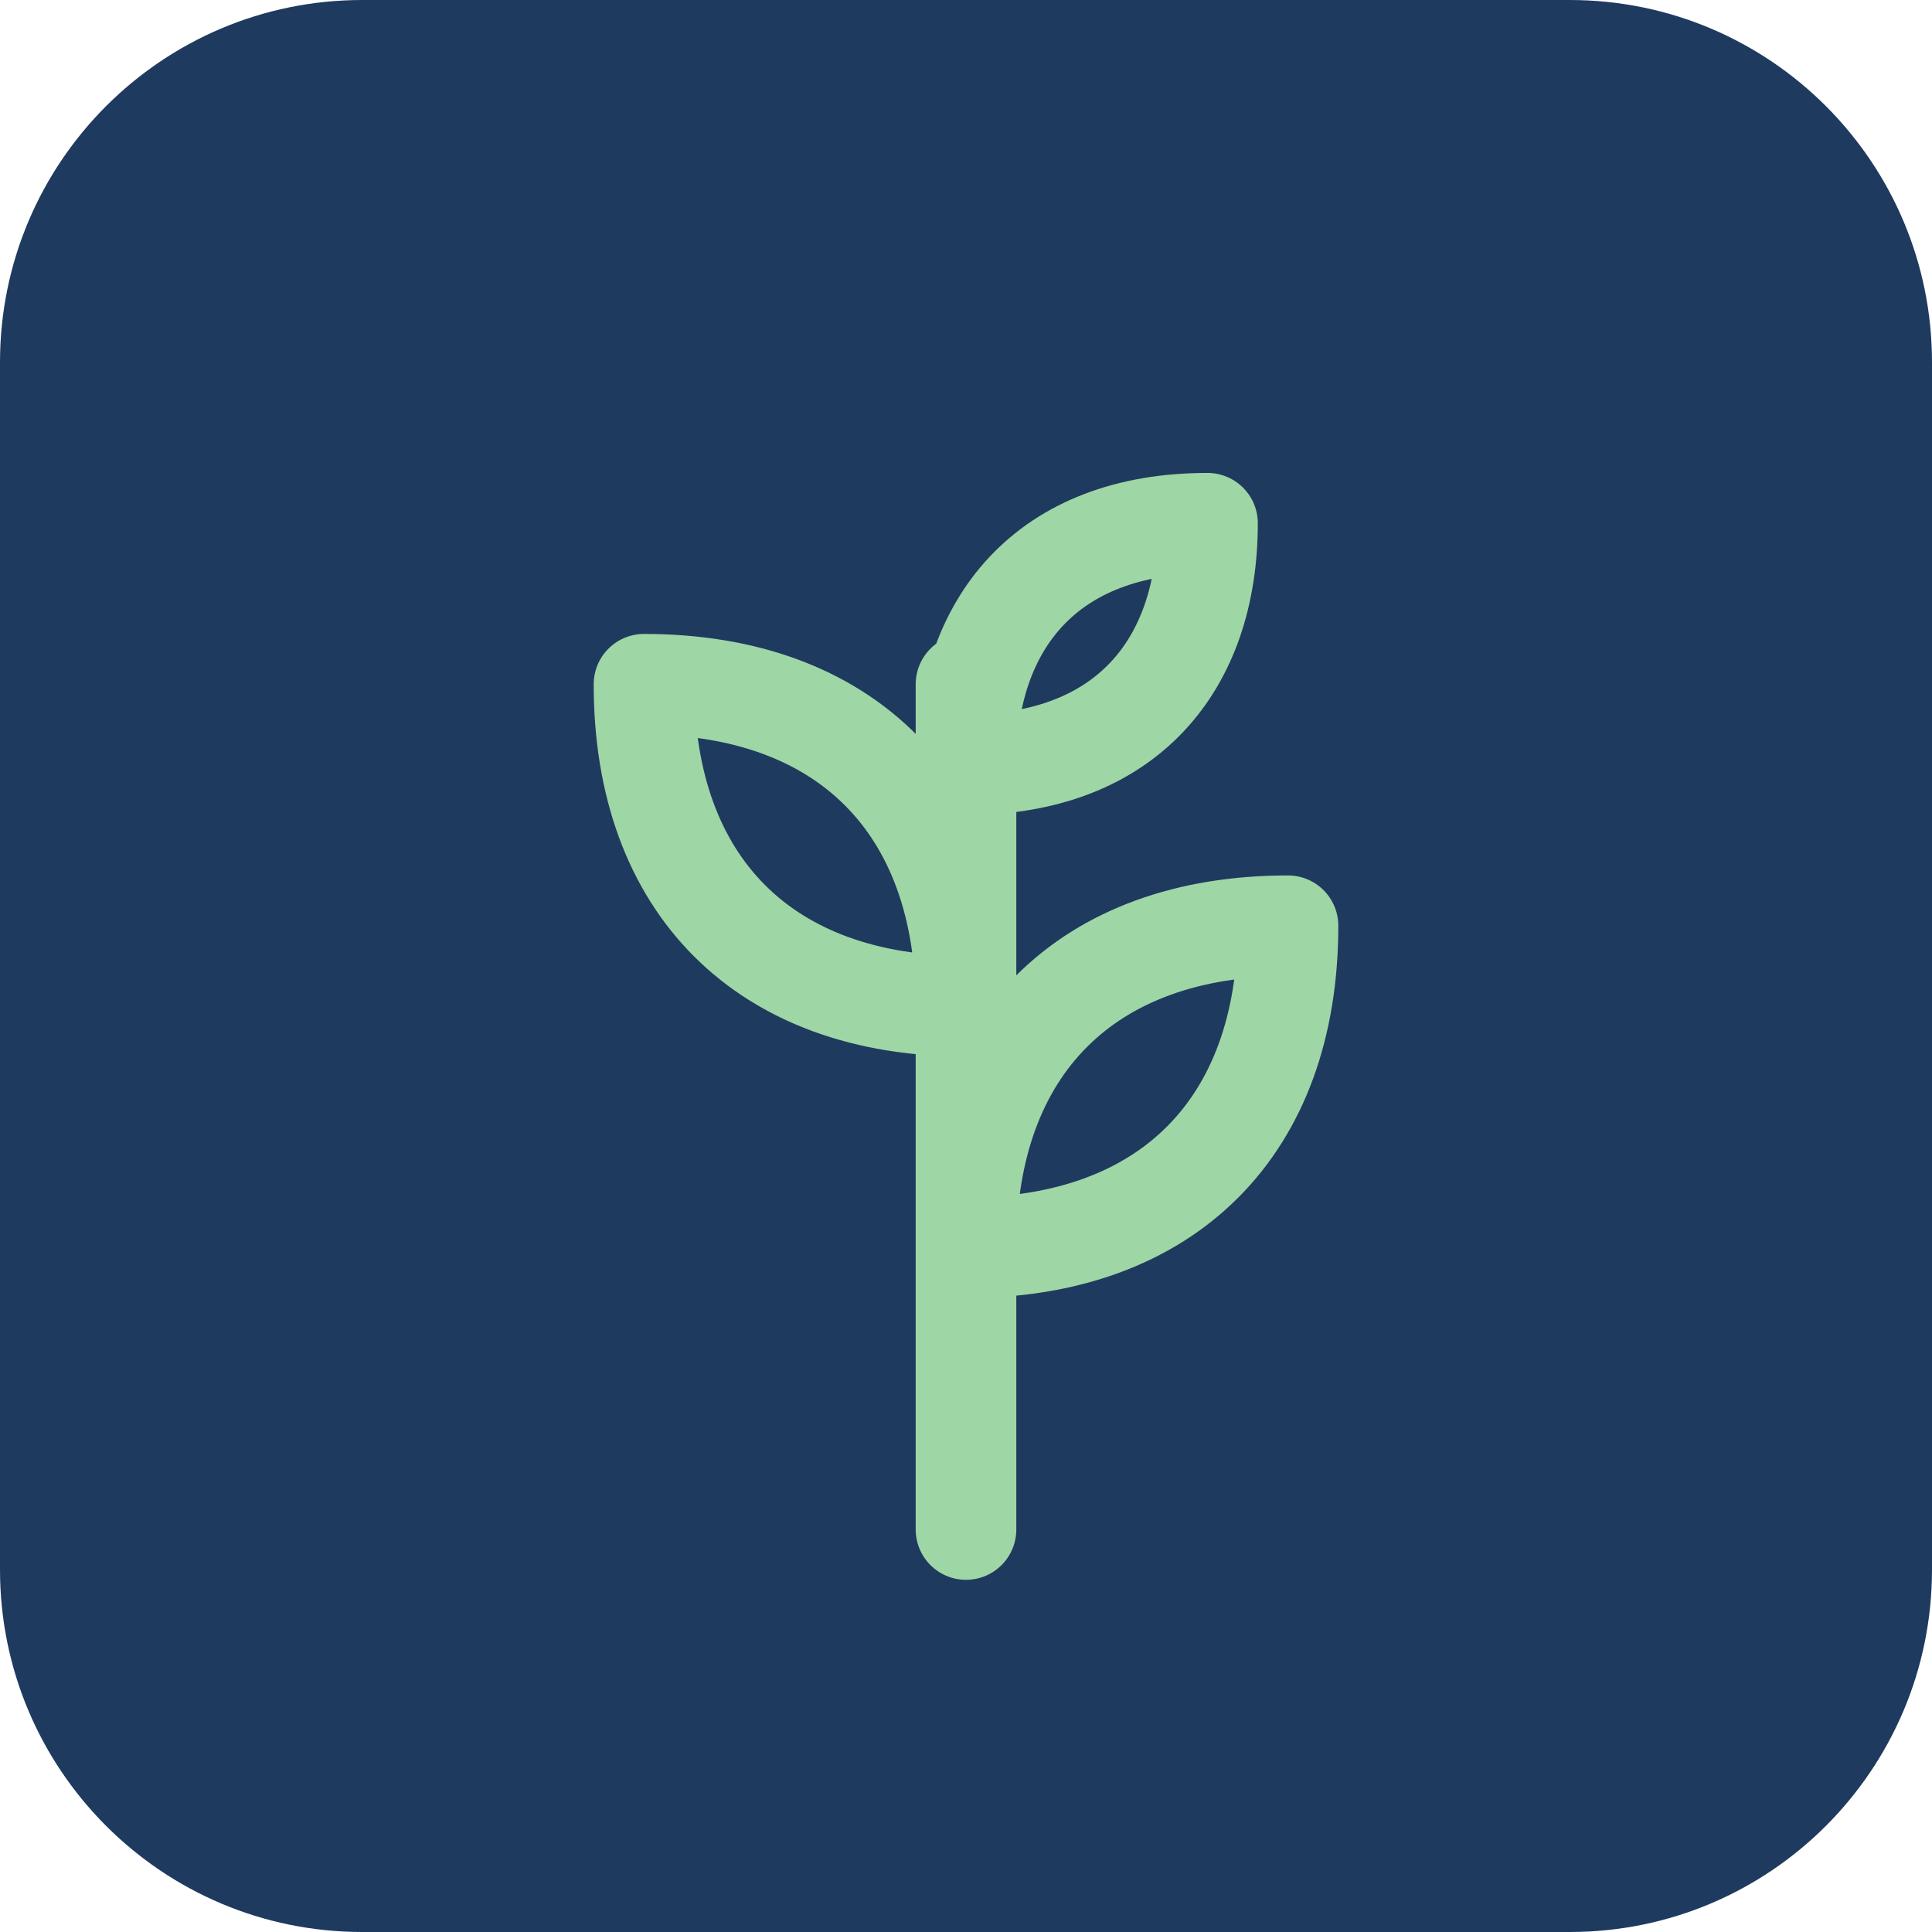
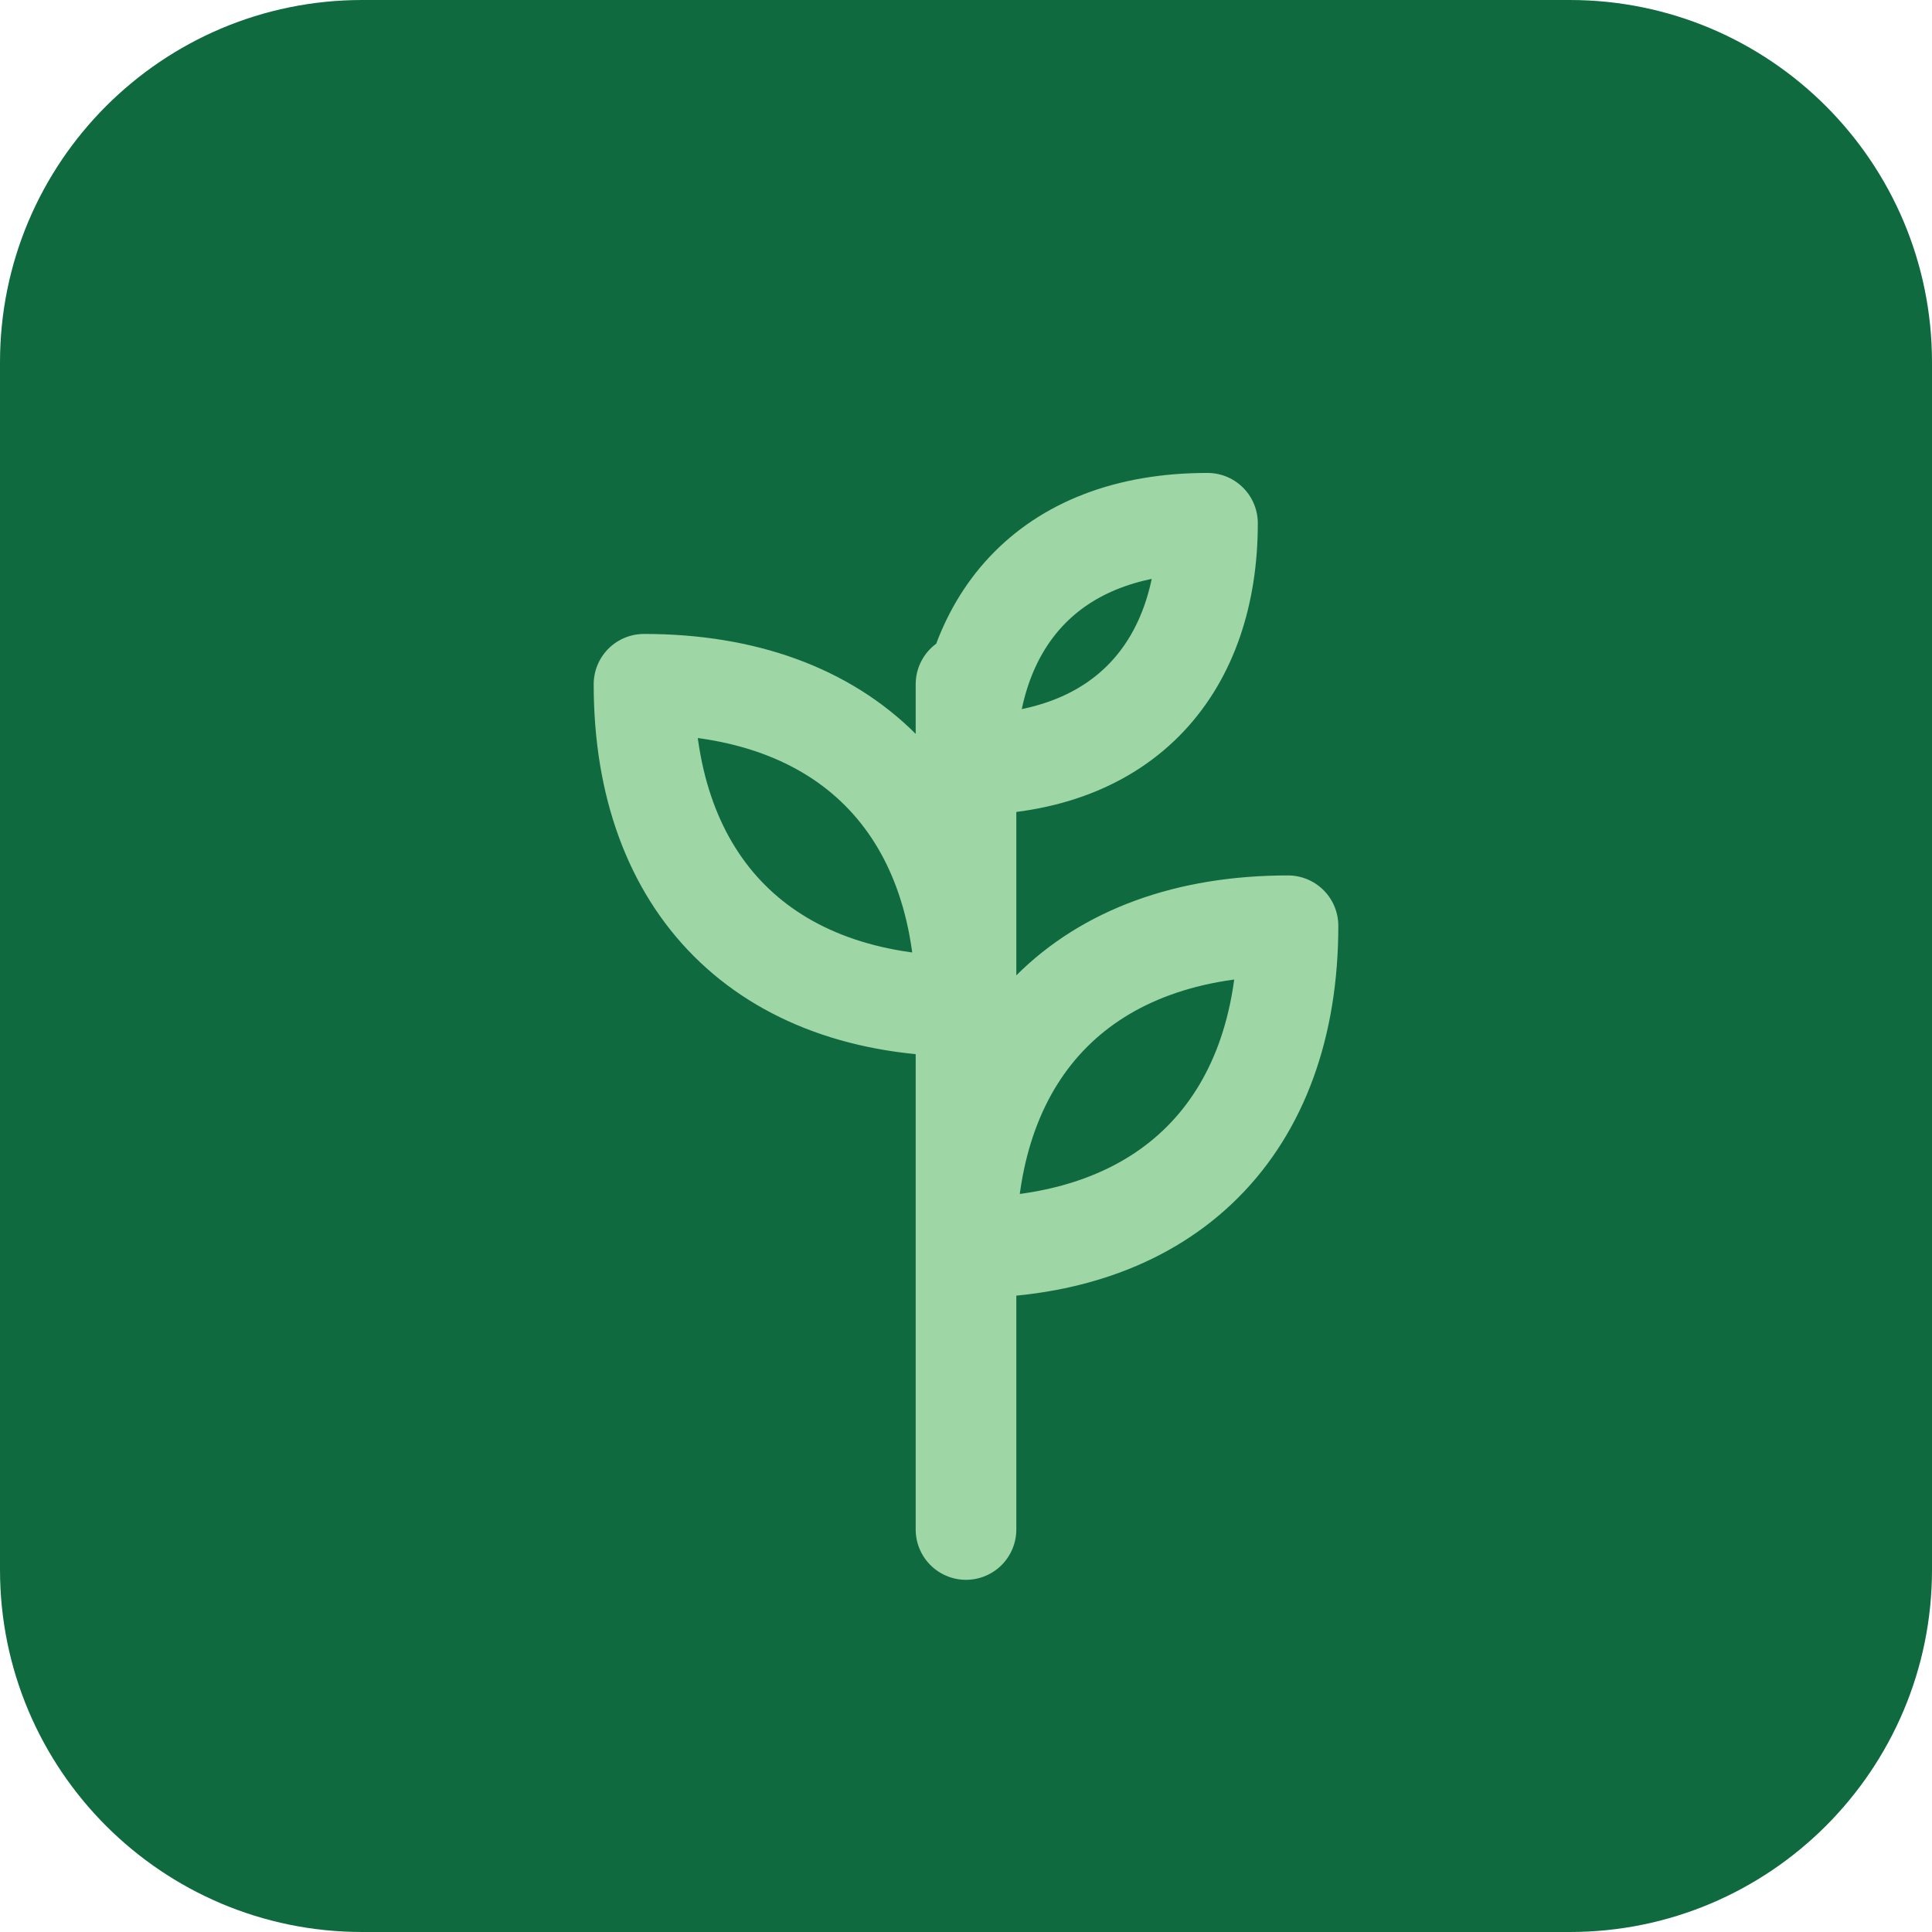
<svg xmlns="http://www.w3.org/2000/svg" viewBox="0 0 96 96">
-   <rect width="96" height="96" rx="18" fill="#1f3a5f" />
+   <rect width="96" height="96" rx="18" fill="#0f6b3f" />
  <path d="M48 76V34M48 50c-10 0-16-6-16-16 10 0 16 6 16 16zm0 12c10 0 16-6 16-16-10 0-16 6-16 16zm0-24c8 0 12-5 12-12-8 0-12 5-12 12z" fill="none" stroke="#9fd6a6" stroke-width="5" stroke-linecap="round" stroke-linejoin="round" />
</svg>
